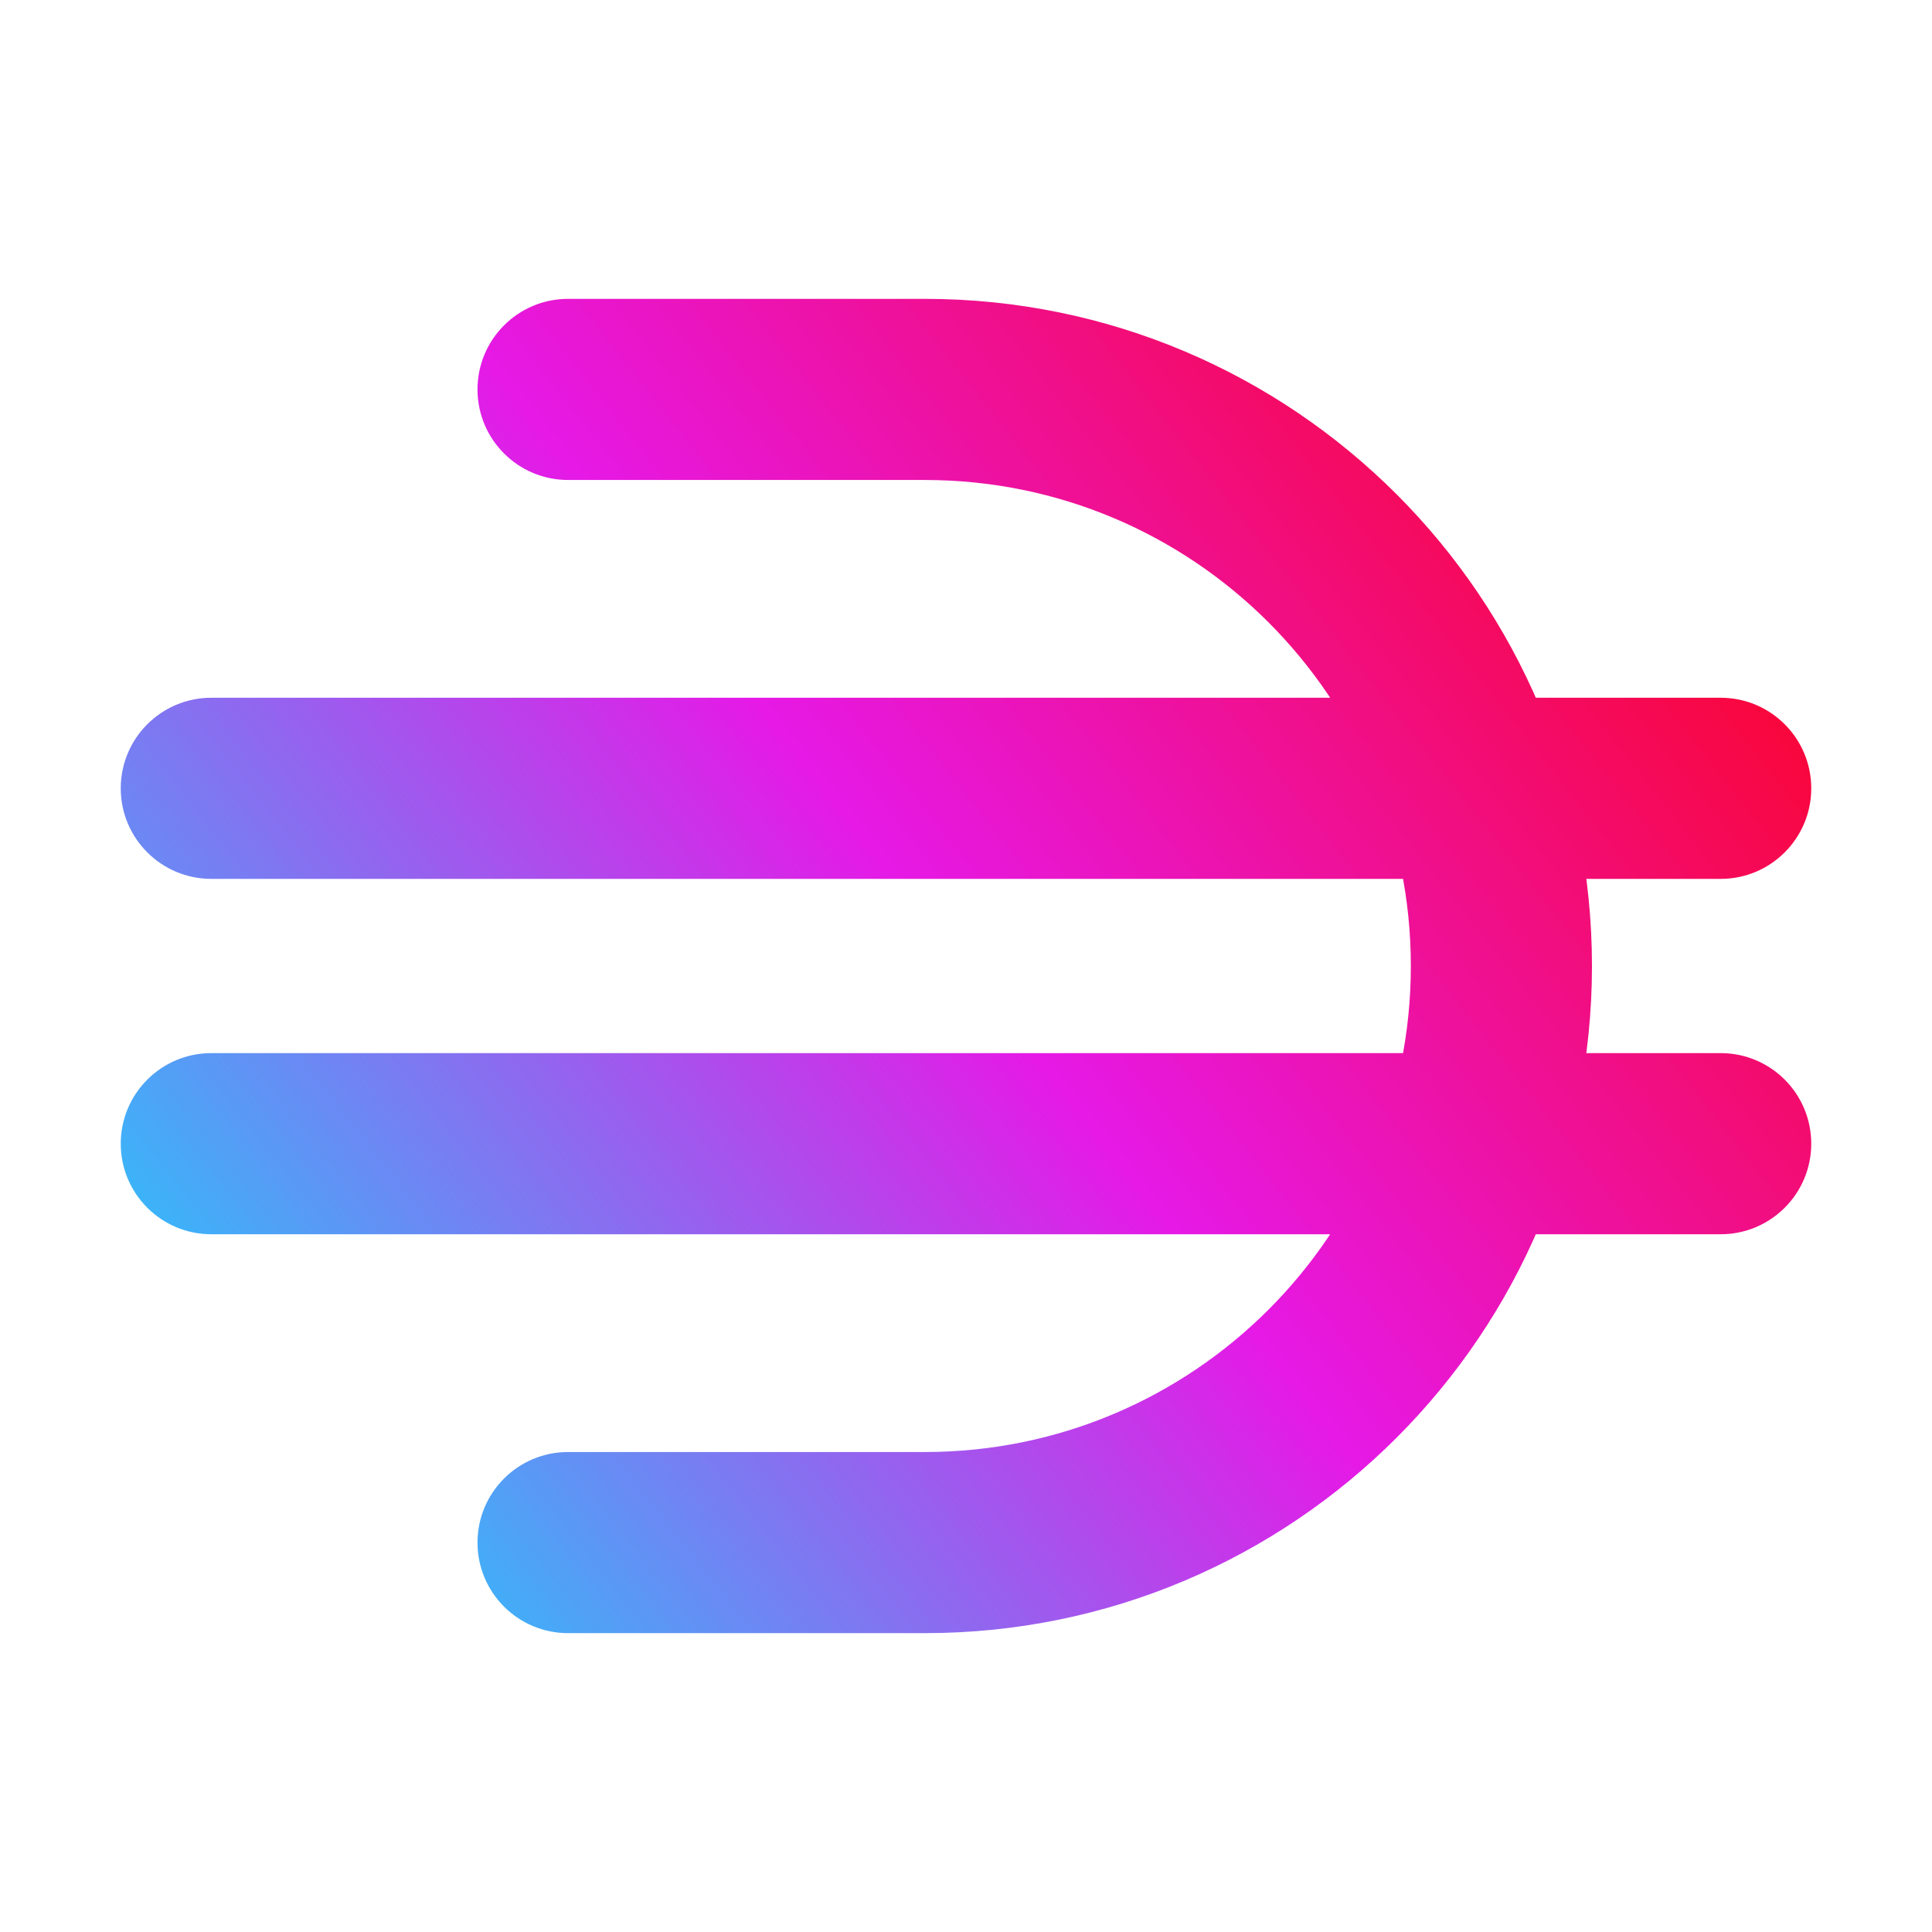
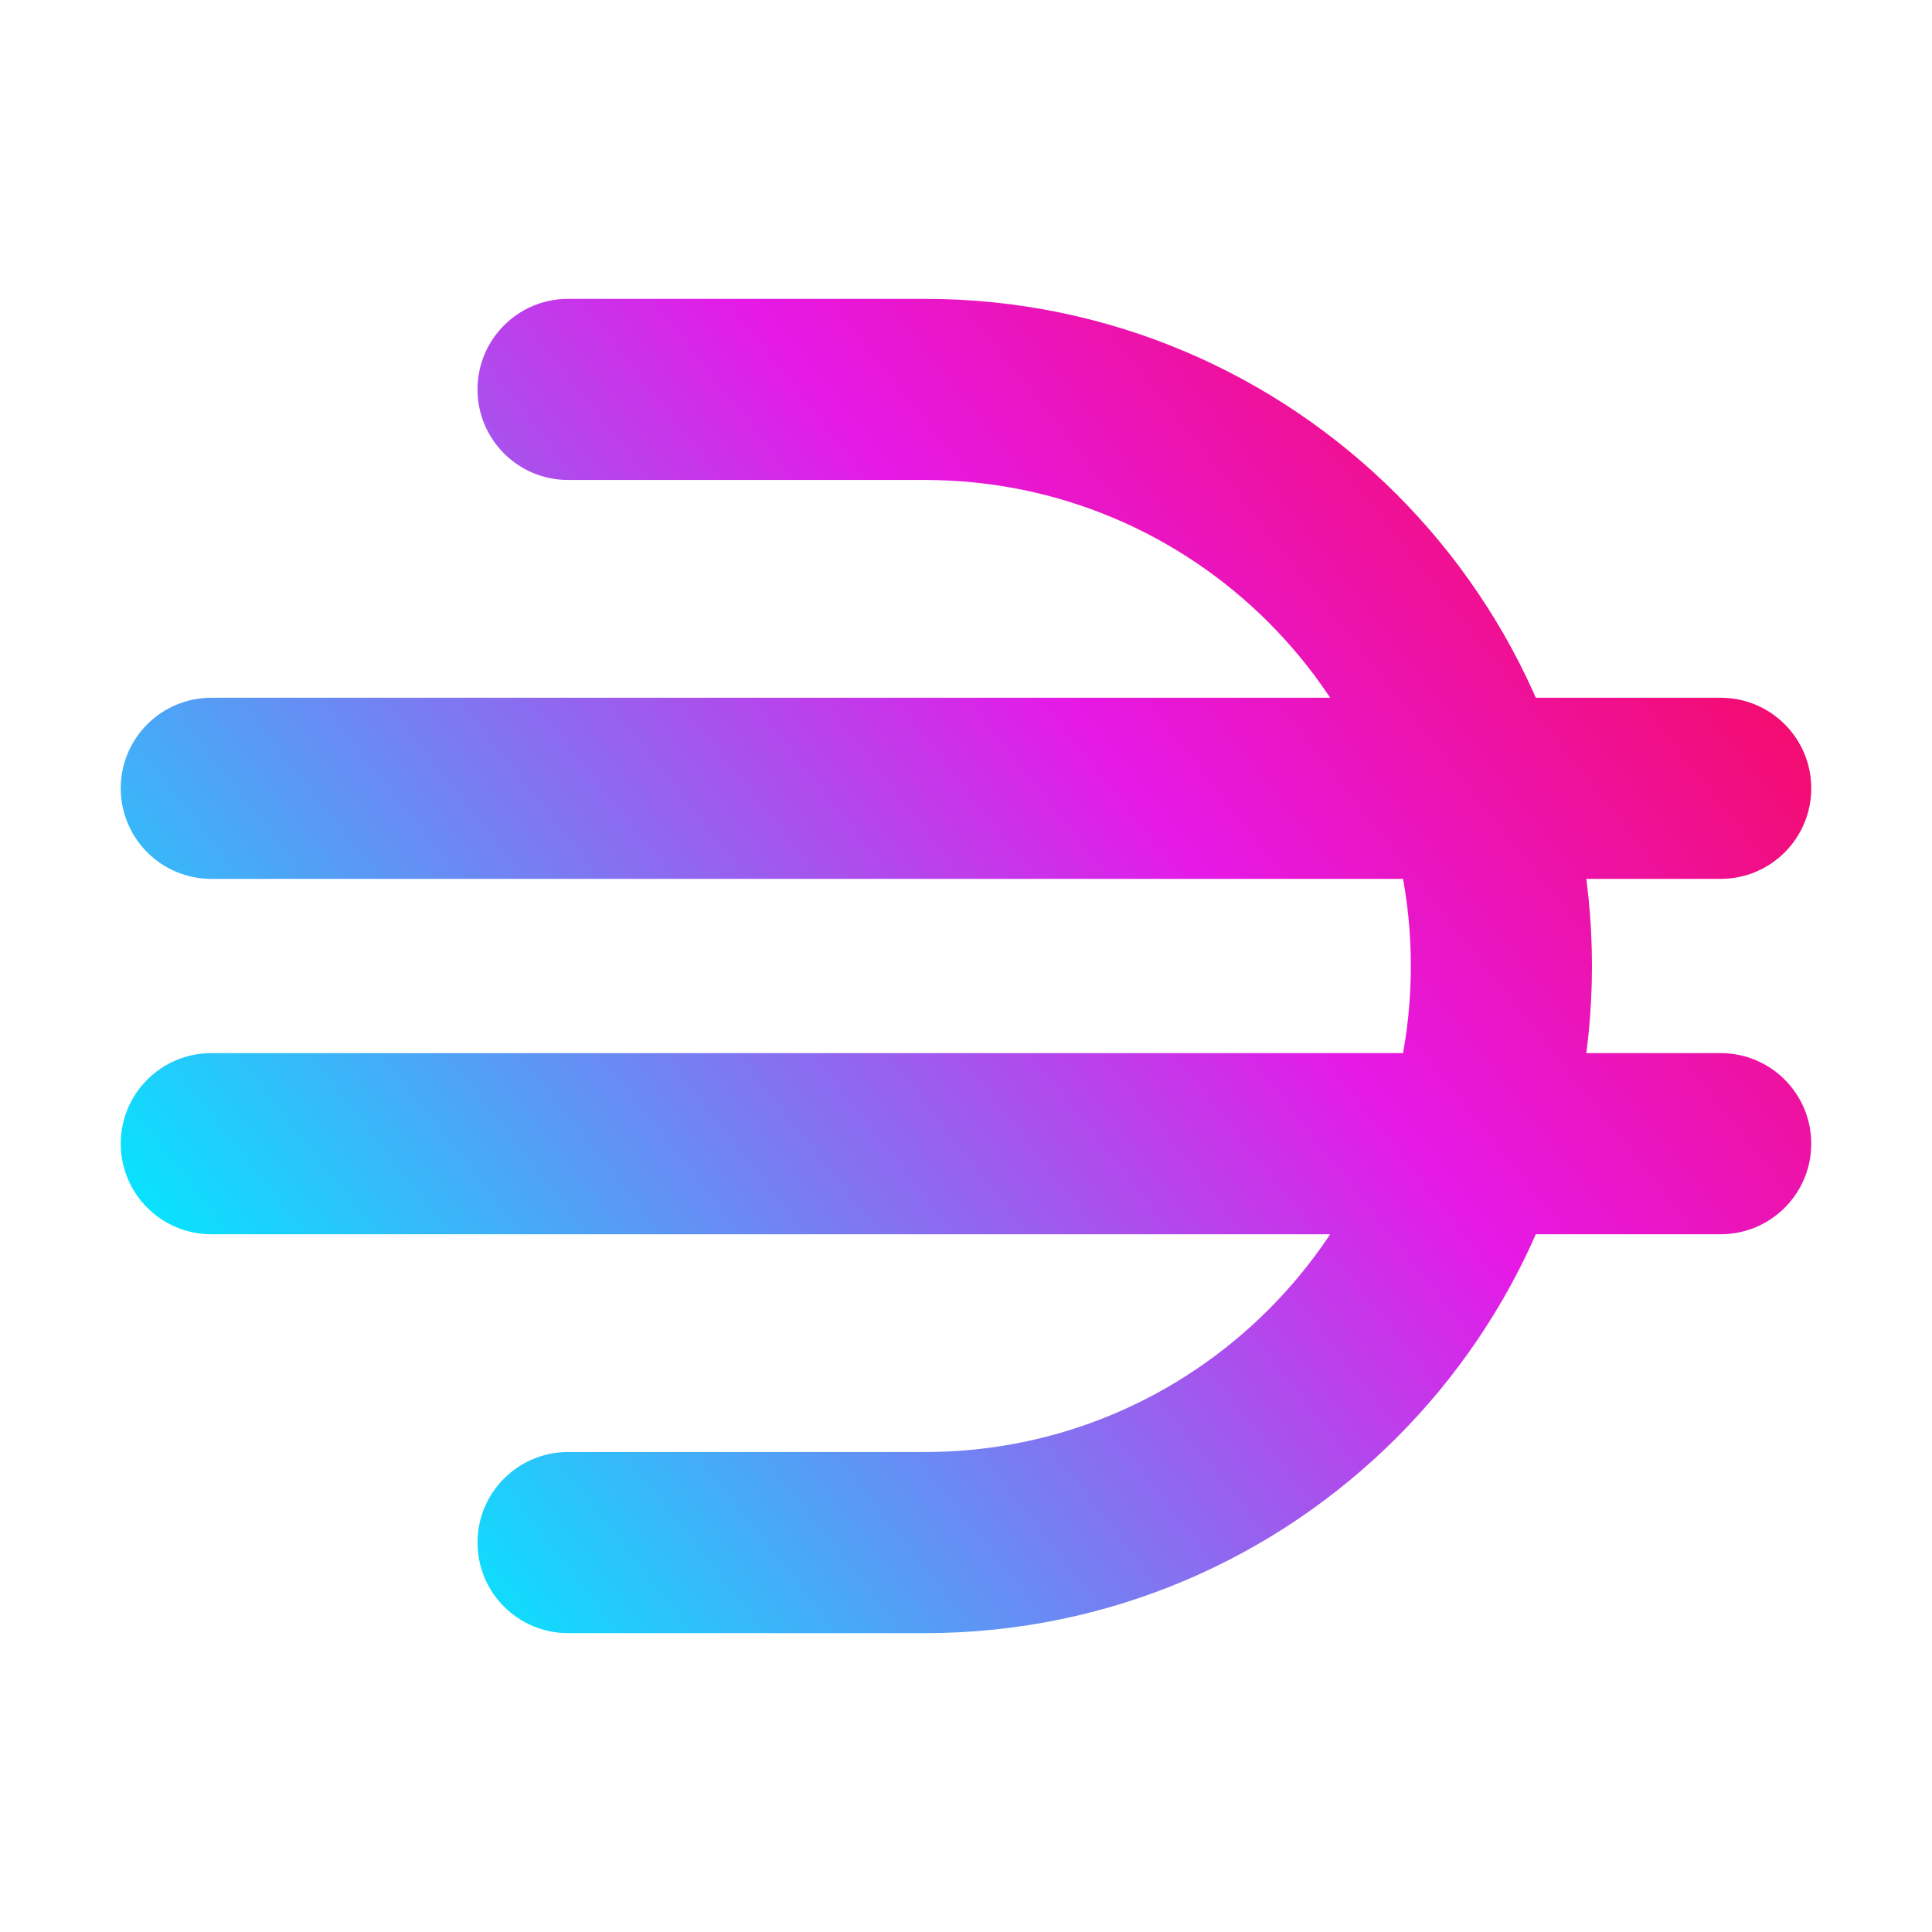
<svg xmlns="http://www.w3.org/2000/svg" viewBox="0 0 64 64" width="64" height="64">
  <defs>
-     <linearGradient id="pdai" gradientUnits="userSpaceOnUse" x1="4" y1="54.1" x2="60" y2="9.9">
+     <linearGradient id="pdai" gradientUnits="userSpaceOnUse" x1="10.3" y1="49.1" x2="66.3" y2="4.9">
      <stop offset="0" stop-color="#00EAFF" />
      <stop offset="0.5" stop-color="#E619E6" />
      <stop offset="1" stop-color="#FF0000" />
    </linearGradient>
  </defs>
  <path fill="url(#pdai)" d="M18.818 9.9H30.636A22.1 22.1 0 0 1 30.636 54.1H18.818A3 3 0 0 1 18.818 48.1H30.636A16.1 16.1 0 0 0 30.636 15.9H18.818A3 3 0 0 1 18.818 9.9ZM7 23.114H57A3 3 0 0 1 57 29.114H7A3 3 0 0 1 7 23.114ZM7 34.886H57A3 3 0 0 1 57 40.886H7A3 3 0 0 1 7 34.886Z" />
</svg>
